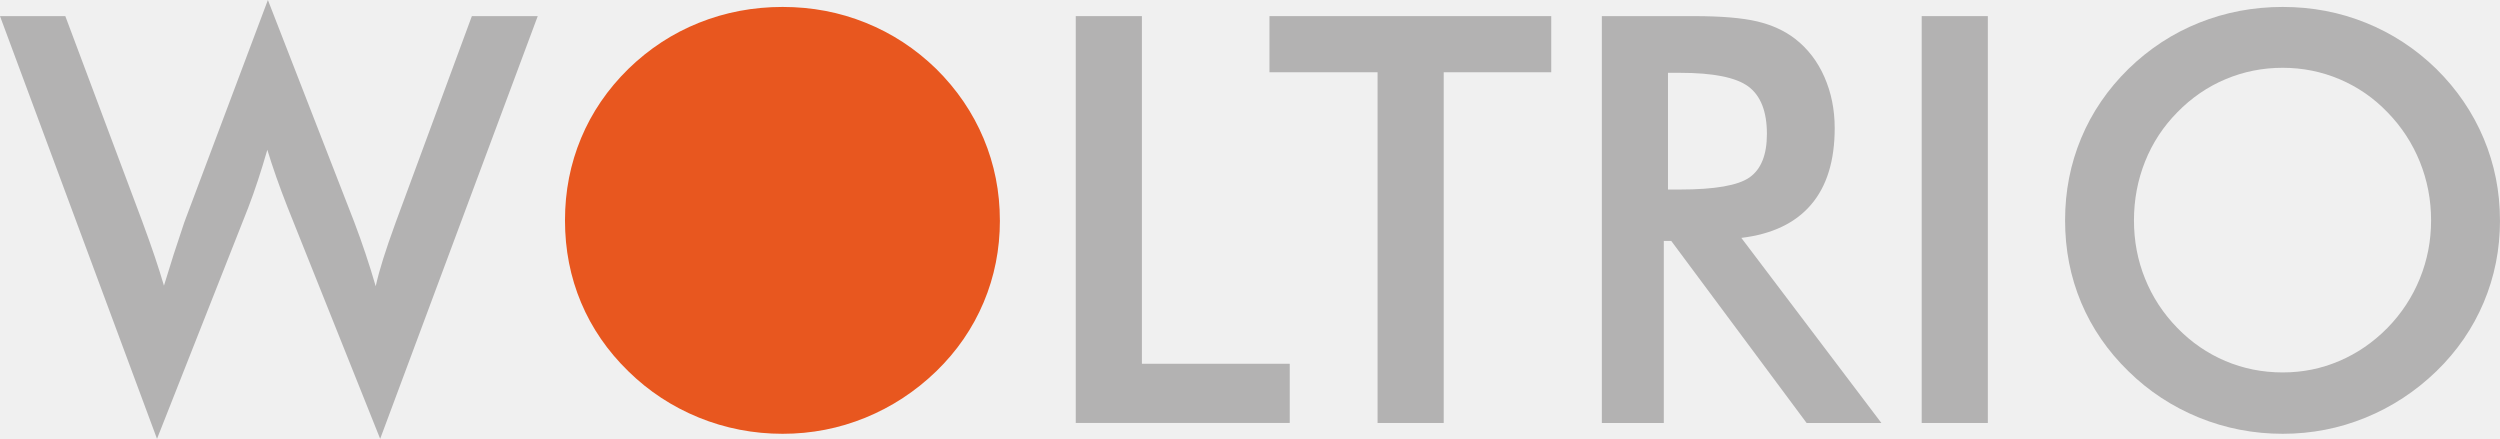
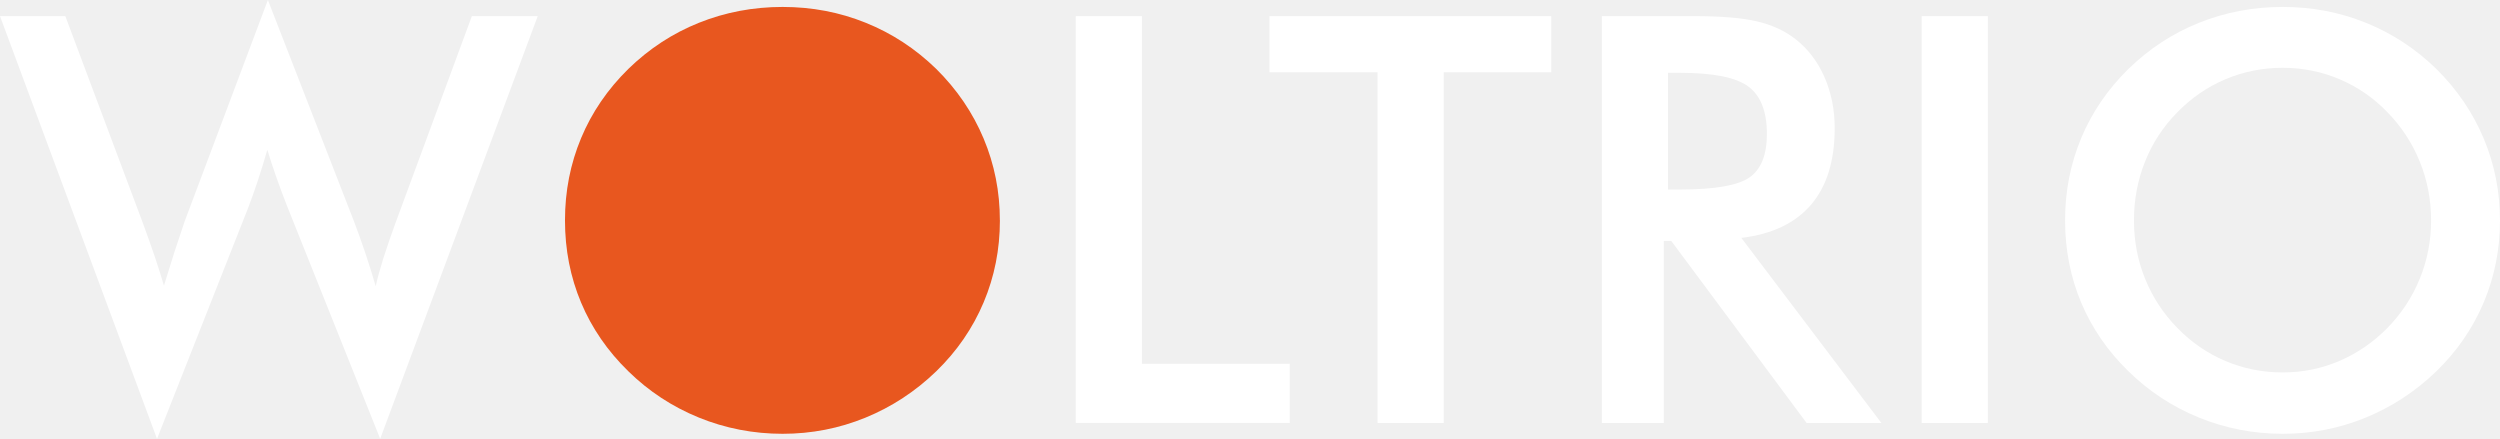
<svg xmlns="http://www.w3.org/2000/svg" viewBox="0 0 716.52 125.77">
  <defs>
-     <style>.d{fill:#e8571f;}.e{fill:#b3b2b2;}</style>
+     <style>.d{fill:#e8571f;}.e{fill:#FFFFFF;}</style>
  </defs>
  <g id="a" />
  <g id="b">
    <g id="c">
      <g>
        <path class="e" d="M0,4.62H18.72l22.06,58.86c1.43,3.88,2.64,7.28,3.62,10.19,.98,2.92,1.84,5.66,2.59,8.2,1.86-6.16,3.8-12.19,5.81-18.08,.27-.74,.45-1.25,.56-1.51L76.78,0l24.69,63.48c1.17,3.08,2.27,6.16,3.3,9.24,1.04,3.08,2,6.19,2.91,9.32,.53-2.39,1.25-5.02,2.15-7.88,.9-2.87,2.07-6.26,3.5-10.2L135.24,4.62h18.88l-45.16,121.15-26.6-66.51c-1.17-2.97-2.23-5.83-3.19-8.56-.96-2.73-1.81-5.32-2.55-7.77-.9,3.13-1.81,6.07-2.71,8.8-.9,2.74-1.83,5.35-2.79,7.85l-26.12,66.19L0,4.62Z" />
        <path class="d" d="M286.58,63.16c0,8.28-1.55,16.12-4.66,23.5-3.11,7.38-7.63,13.97-13.58,19.75-6,5.79-12.77,10.22-20.31,13.3-7.54,3.08-15.45,4.62-23.74,4.62s-16.4-1.55-24.01-4.66c-7.62-3.11-14.35-7.53-20.19-13.26-5.95-5.79-10.46-12.35-13.54-19.67-3.08-7.33-4.62-15.19-4.62-23.58s1.54-16.19,4.62-23.58c3.08-7.38,7.59-13.99,13.54-19.83,5.95-5.79,12.69-10.2,20.23-13.22s15.53-4.54,23.97-4.54,16.34,1.51,23.85,4.54,14.24,7.43,20.19,13.22c5.95,5.89,10.47,12.54,13.58,19.95s4.66,15.23,4.66,23.46Z" />
        <path class="e" d="M308.32,121.23V4.62h18.96V104.26h42.37v16.96h-61.33Z" />
        <path class="e" d="M413.78,20.71V121.23h-18.96V20.71h-30.98V4.62h80.76V20.71h-30.82Z" />
        <path class="e" d="M476.86,69.06v52.17h-17.76V4.62h26.44c7.75,0,13.77,.51,18.04,1.51,4.27,1.01,7.92,2.68,10.95,5.02,3.61,2.82,6.4,6.45,8.36,10.91,1.96,4.46,2.95,9.35,2.95,14.66,0,9.35-2.26,16.66-6.77,21.94-4.51,5.28-11.18,8.46-19.99,9.52l40.14,53.05h-21.43l-38.79-52.17h-2.15Zm1.2-14.74h3.42c10.04,0,16.7-1.17,19.99-3.5,3.29-2.34,4.94-6.48,4.94-12.43,0-6.42-1.77-10.95-5.3-13.58-3.53-2.63-10.08-3.94-19.63-3.94h-3.42V54.32Z" />
        <path class="e" d="M550.77,121.23V4.62h18.96V121.23h-18.96Z" />
        <path class="e" d="M716.52,63.16c0,8.28-1.55,16.12-4.66,23.5-3.11,7.38-7.63,13.97-13.58,19.75-6,5.79-12.77,10.22-20.31,13.3-7.54,3.08-15.45,4.62-23.74,4.62s-16.4-1.55-24.01-4.66c-7.62-3.11-14.35-7.53-20.19-13.26-5.95-5.79-10.46-12.35-13.54-19.67-3.08-7.33-4.62-15.19-4.62-23.58s1.54-16.19,4.62-23.58c3.08-7.38,7.59-13.99,13.54-19.83,5.95-5.79,12.69-10.2,20.23-13.22s15.53-4.54,23.97-4.54,16.34,1.51,23.85,4.54,14.24,7.43,20.19,13.22c5.95,5.89,10.47,12.54,13.58,19.95s4.66,15.23,4.66,23.46Zm-19.75,0c0-5.89-1.08-11.5-3.23-16.81-2.15-5.31-5.24-10.04-9.28-14.18-3.93-4.09-8.48-7.23-13.66-9.44-5.18-2.2-10.63-3.3-16.37-3.3s-11.19,1.09-16.37,3.27c-5.18,2.18-9.78,5.34-13.82,9.48-4.04,4.09-7.12,8.79-9.24,14.1-2.12,5.31-3.19,10.94-3.19,16.88s1.06,11.47,3.19,16.73c2.12,5.26,5.2,9.96,9.24,14.1,4.03,4.14,8.63,7.3,13.78,9.48,5.15,2.18,10.62,3.27,16.41,3.27s11.08-1.09,16.21-3.27c5.12-2.18,9.73-5.34,13.82-9.48,4.04-4.14,7.13-8.85,9.28-14.14,2.15-5.28,3.23-10.84,3.23-16.69Z" />
      </g>
    </g>
  </g>
</svg>
